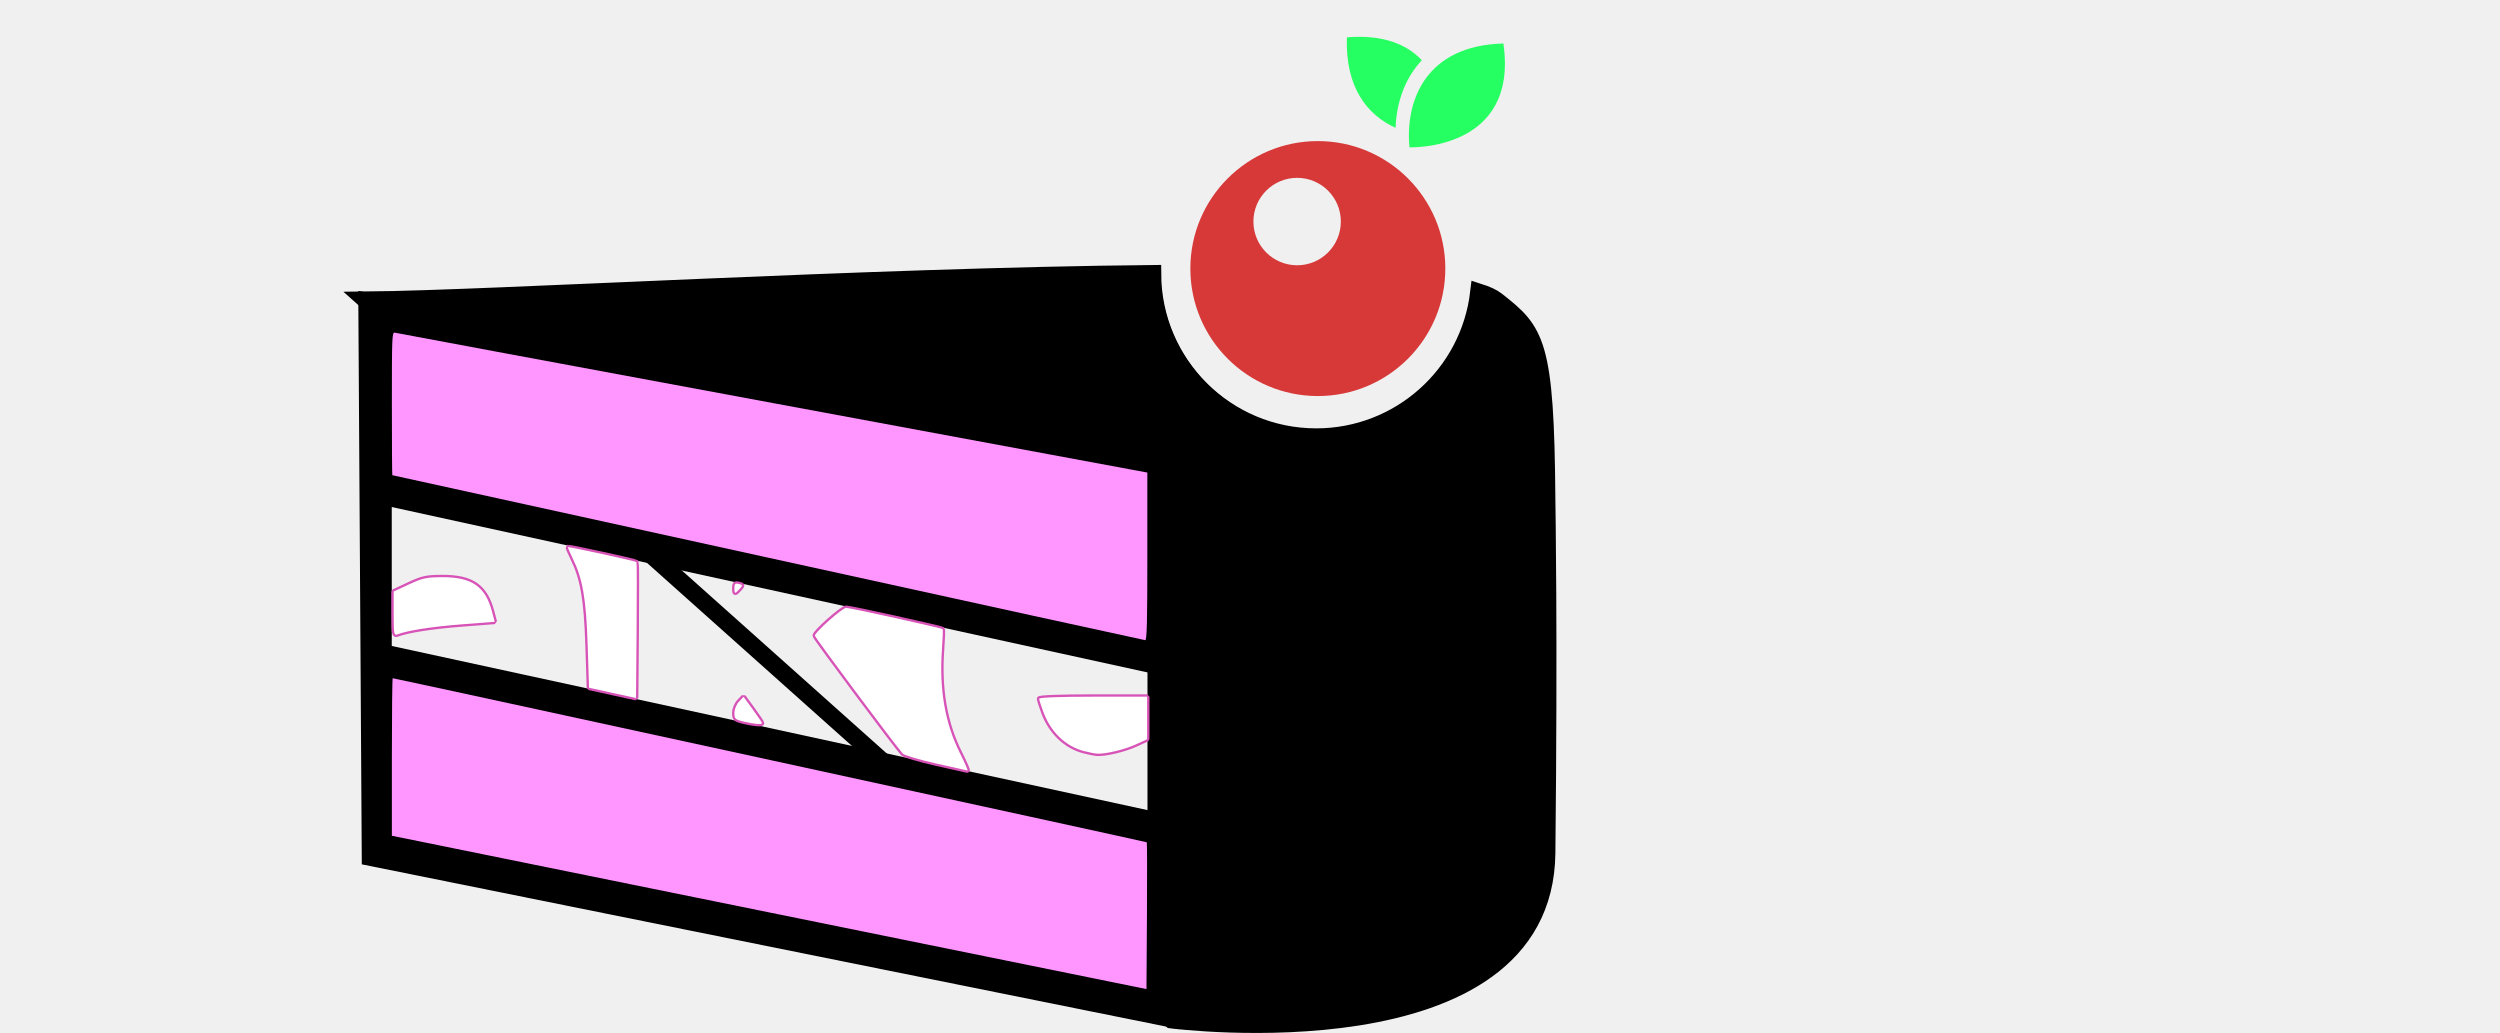
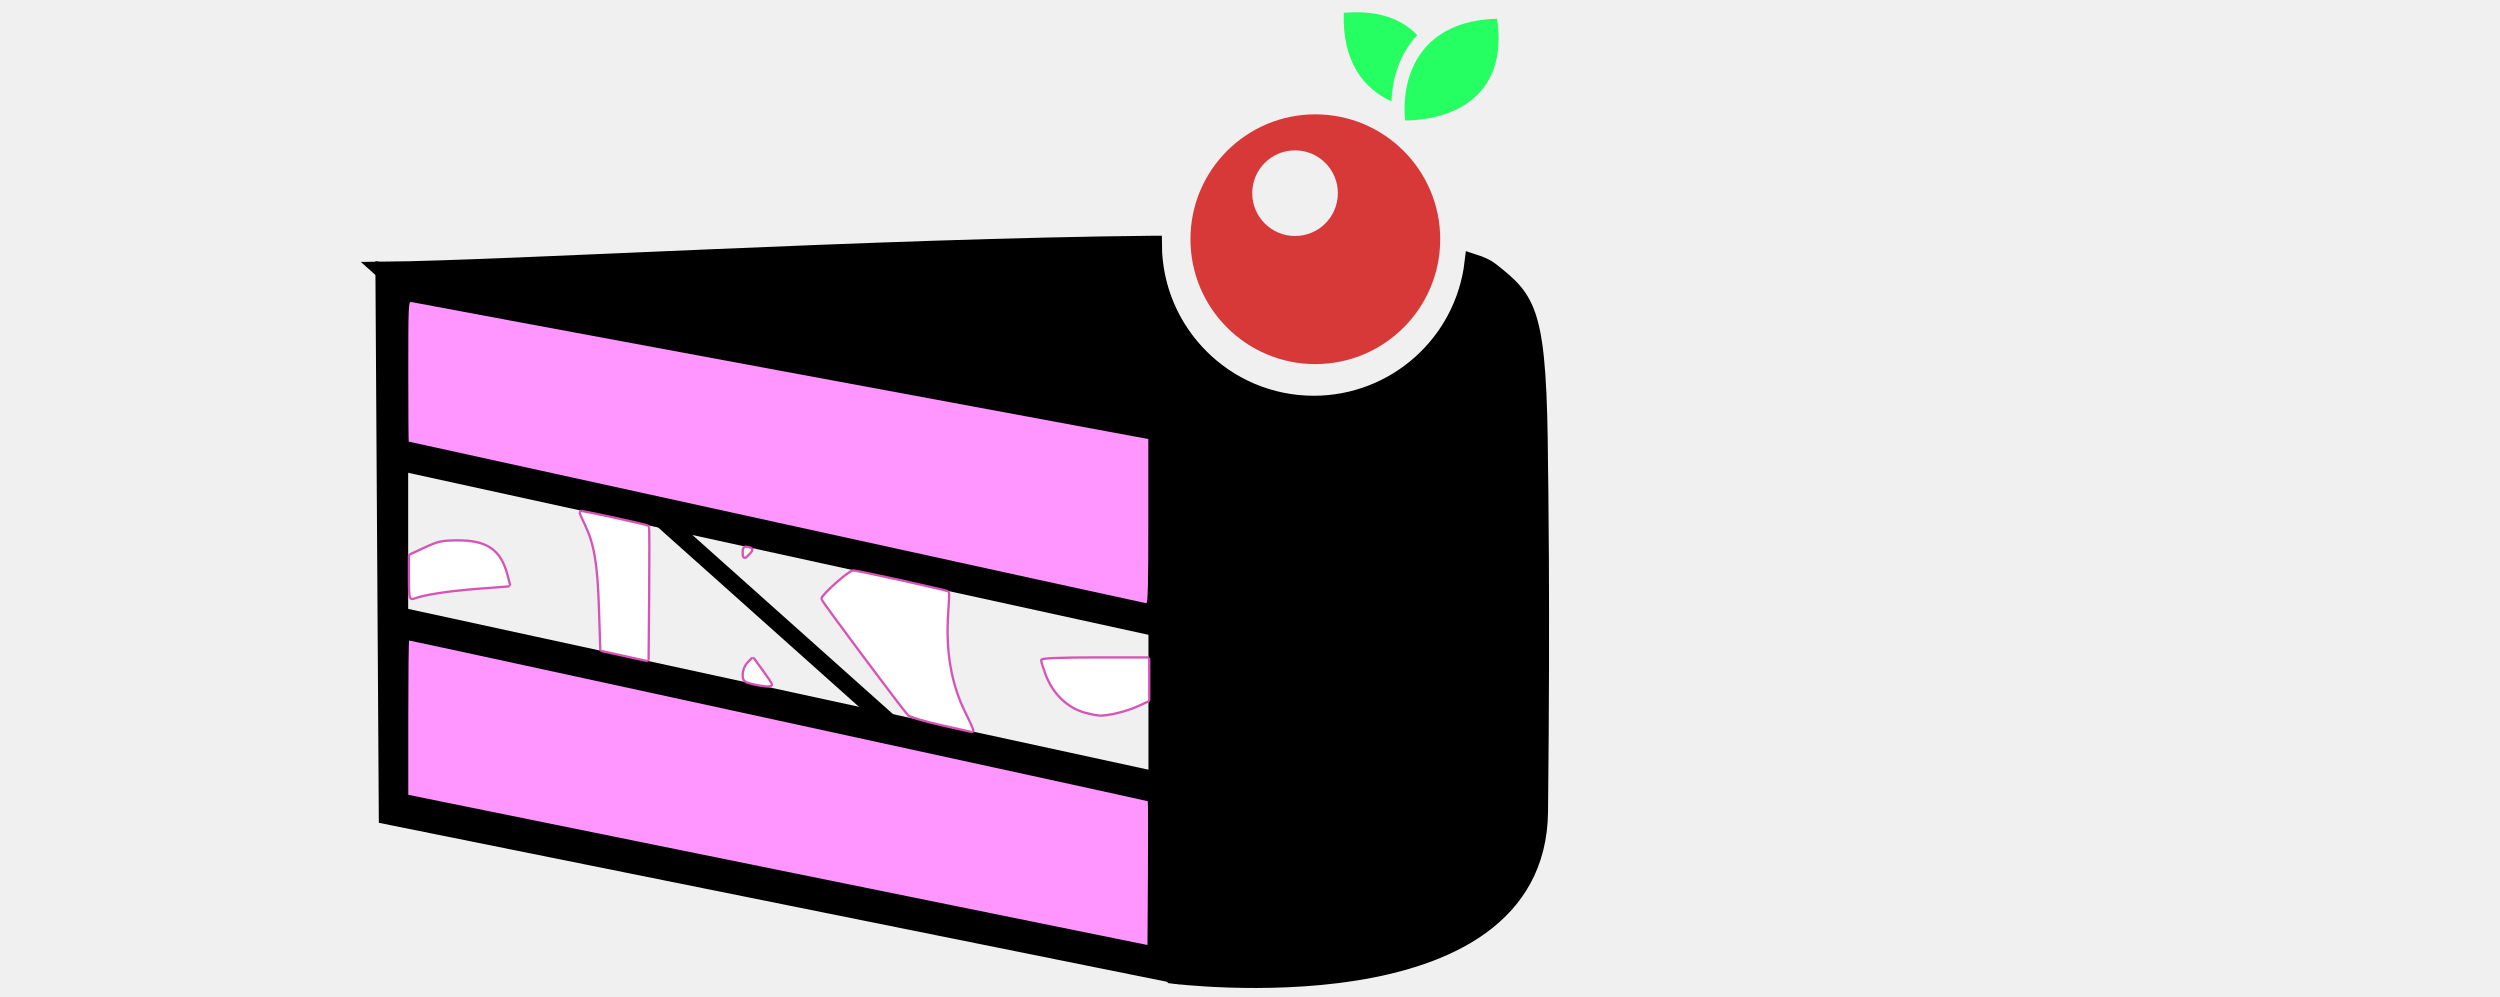
- <svg xmlns="http://www.w3.org/2000/svg" id="svg8" version="1.1" viewBox="0 0 111.629 46.124" height="46.124mm" width="111.629mm">
+ <svg xmlns="http://www.w3.org/2000/svg" width="111.629mm" height="44.48mm" viewBox="0 0 111.629 44.48" version="1.1" id="svg8">
  <defs id="defs2" />
-   <g transform="translate(-68.80904,-34.87277)" id="layer1">
-     <g transform="matrix(0.8131998,0,0,0.8131998,102.0697,26.4703)" id="g950">
-       <path style="fill:none;stroke:#000000;stroke-width:0.865;stroke-linecap:butt;stroke-linejoin:miter;stroke-miterlimit:4;stroke-dasharray:none;stroke-opacity:1;paint-order:normal" d="m -20.794,26.822 0.189,30.616 44.034,8.882 0.189,-31.372 C 2.112,30.552 0.326,30.438 -20.794,26.822 Z" id="path831" />
-       <path id="path833" transform="matrix(0.3253608,0,0,0.3253608,-40.90101,10.3326)" d="M 194.484 46.207 C 146.466 46.672 83.255 50.477 61.799 50.68 L 197.721 172.078 C 197.721 172.078 260.614 180.126 261.006 143.975 C 261.407 106.982 261.006 84.42 261.006 84.42 C 260.819 57.62 259.207 55.964 252.525 50.717 C 251.877 50.207 250.88 49.75 249.596 49.338 A 27.662 27.662 0 0 1 222.143 73.775 A 27.662 27.662 0 0 1 194.484 46.207 z " style="fill:none;stroke:#000000;stroke-width:2.966;stroke-linecap:butt;stroke-linejoin:miter;stroke-miterlimit:4;stroke-dasharray:none;stroke-opacity:1" />
-       <path id="path839" transform="matrix(0.3253608,0,0,0.3253608,-40.90101,10.3326)" d="M 195.068 46.805 C 192.875 46.818 190.611 46.841 188.264 46.875 C 164.76 47.214 154.76 48.709 111.146 50.537 C 95.169 51.207 71.954 50.948 71.102 50.967 C 70.249 50.986 89.534 53.634 102.41 55.848 C 115.286 58.061 131.552 60.922 138.555 62.203 C 150.914 64.464 197.769 73.708 199.26 74.18 C 199.97 74.404 199.989 76.383 199.709 122.41 L 199.416 170.406 L 200.406 170.633 C 200.951 170.758 202.688 170.931 204.27 171.018 C 205.851 171.104 210.451 171.101 214.492 171.01 C 233.206 170.589 245.4 166.956 252.781 159.604 C 255.925 156.472 257.48 153.854 258.6 149.809 C 259.247 147.468 259.307 144.023 259.291 109.666 C 259.273 70.015 259.087 65.129 257.387 59.623 C 256.39 56.397 253.504 53.107 250.316 51.562 C 250.157 51.485 249.956 51.41 249.781 51.334 A 27.662 27.662 0 0 1 222.691 73.42 A 27.662 27.662 0 0 1 195.068 46.805 z " style="fill:#000000;fill-opacity:1;stroke:#000000;stroke-width:1.497;stroke-linecap:round;stroke-linejoin:miter;stroke-miterlimit:4;stroke-dasharray:none;stroke-dashoffset:0;stroke-opacity:1;paint-order:markers fill stroke" />
-       <path style="fill:none;stroke:#000000;stroke-width:0.265px;stroke-linecap:butt;stroke-linejoin:miter;stroke-opacity:1" d="m -19.523,28.378 v 27.996 l 41.761,8.486 V 36.129 Z" id="path853" />
-       <path style="fill:#000000;fill-opacity:1;stroke:#000000;stroke-width:0.345;stroke-linecap:round;stroke-linejoin:miter;stroke-miterlimit:4;stroke-dasharray:none;stroke-dashoffset:0;stroke-opacity:1;paint-order:normal" d="m 1.41,61.407 c -11.833,-2.388 -21.523,-4.348 -21.532,-4.357 -0.02,-0.018 -0.216,-29.664 -0.197,-29.674 0.014,-0.007 14.378,2.432 17.92,3.043 5.667,0.977 11.432,2.066 19.11,3.609 2.756,0.554 5.335,1.072 5.73,1.151 l 0.718,0.144 -0.001,0.337 c -0.021,4.873 -0.199,30.058 -0.213,30.07 -0.011,0.009 -9.701,-1.937 -21.535,-4.325 z M 22.424,50.514 V 35.996 L 1.427,32.102 C -10.122,29.961 -19.593,28.21 -19.621,28.211 c -0.028,0.002 -0.05,6.37 -0.05,14.152 l 3.2e-5,14.149 20.897,4.253 c 11.493,2.339 20.965,4.256 21.047,4.26 l 0.15,0.007 z" id="path855" />
-       <path style="fill:none;stroke:#000000;stroke-width:1.665;stroke-linecap:butt;stroke-linejoin:miter;stroke-miterlimit:4;stroke-dasharray:none;stroke-opacity:1" d="m -20.258,37.131 46.104,10.089" id="path859" />
-       <path style="fill:none;stroke:#000000;stroke-width:1.665;stroke-linecap:butt;stroke-linejoin:miter;stroke-miterlimit:4;stroke-dasharray:none;stroke-opacity:1" d="m -19.857,46.552 44.3,9.622" id="path861" />
-       <path style="fill:#ff95ff;fill-opacity:1;stroke:#000000;stroke-width:0.595;stroke-linecap:square;stroke-linejoin:bevel;stroke-miterlimit:4;stroke-dasharray:none;stroke-dashoffset:0;stroke-opacity:1;paint-order:stroke markers fill" d="M 1.263,40.95 C -10.066,38.463 -19.347,36.427 -19.36,36.425 c -0.013,-0.002 -0.024,-1.773 -0.024,-3.936 0,-3.724 0.009,-3.93 0.168,-3.889 0.093,0.024 9.426,1.762 20.741,3.862 l 20.573,3.818 8e-6,4.607 c 5e-6,3.628 -0.025,4.604 -0.118,4.596 -0.065,-0.006 -9.388,-2.045 -20.718,-4.533 z" id="path869" />
-       <path style="fill:#ff95ff;fill-opacity:1;stroke:#000000;stroke-width:0.595;stroke-linecap:round;stroke-linejoin:miter;stroke-miterlimit:4;stroke-dasharray:none;stroke-dashoffset:0;stroke-opacity:1;paint-order:stroke markers fill" d="m 1.334,60.432 -20.718,-4.209 v -4.325 c 0,-2.379 0.021,-4.325 0.047,-4.325 0.108,0 41.375,8.979 41.405,9.009 0.018,0.018 0.022,1.839 0.008,4.046 l -0.025,4.014 z" id="path871" />
-       <path id="path873-0" transform="matrix(0.3253608,0,0,0.3253608,-40.90101,10.3326)" d="M 222.402 23.809 A 21.515 21.515 0 0 0 200.887 45.324 A 21.515 21.515 0 0 0 222.402 66.838 A 21.515 21.515 0 0 0 243.916 45.324 A 21.515 21.515 0 0 0 222.402 23.809 z M 218.906 30.014 A 7.376 7.376 0 0 1 226.283 37.391 A 7.376 7.376 0 0 1 218.906 44.768 A 7.376 7.376 0 0 1 211.529 37.391 A 7.376 7.376 0 0 1 218.906 30.014 z " style="fill:#d73939;fill-opacity:1;stroke:none;stroke-width:1.829;stroke-linecap:square;stroke-linejoin:bevel;stroke-miterlimit:4;stroke-dasharray:none;stroke-dashoffset:0;stroke-opacity:1;paint-order:stroke markers fill" />
-       <g id="g932" transform="translate(-78.99072,-49.79508)">
-         <g transform="translate(0,0.41083)" id="g1139">
-           <path style="fill:#26ff61;fill-opacity:1;stroke:none;stroke-width:0.172px;stroke-linecap:butt;stroke-linejoin:miter;stroke-opacity:1" d="m 112.587,61.741 c -0.174,0.003 -0.355,0.013 -0.542,0.028 -0.093,2.743 1.11,4.259 2.674,4.968 0.049,-1.331 0.47,-2.671 1.441,-3.713 -0.724,-0.766 -1.844,-1.317 -3.574,-1.283 z" id="path894-4" />
-           <path style="fill:#26ff61;fill-opacity:1;stroke:none;stroke-width:0.172px;stroke-linecap:butt;stroke-linejoin:miter;stroke-opacity:1" d="m 115.481,67.806 c -0.241,-2.588 0.909,-5.593 5.158,-5.701 0.857,5.926 -5.158,5.701 -5.158,5.701 z" id="path894" />
+   <g id="layer1" transform="matrix(0.979563,0,0,0.979563,-66.31195,-35.22551)">
+     <g id="g950" transform="matrix(0.8131998,0,0,0.8131998,102.0697,26.4703)">
+       <path id="path831" d="m -20.794,26.822 0.189,30.616 44.034,8.882 0.189,-31.372 C 2.112,30.552 0.326,30.438 -20.794,26.822 Z" style="fill:none;stroke:#000000;stroke-width:0.865;stroke-linecap:butt;stroke-linejoin:miter;stroke-miterlimit:4;stroke-dasharray:none;stroke-opacity:1;paint-order:normal" />
+       <path style="fill:none;stroke:#000000;stroke-width:2.966;stroke-linecap:butt;stroke-linejoin:miter;stroke-miterlimit:4;stroke-dasharray:none;stroke-opacity:1" d="M 194.484,46.207 C 146.466,46.672 83.255,50.477 61.799,50.68 L 197.721,172.078 c 0,0 62.894,8.048 63.285,-28.104 0.401,-36.993 0,-59.555 0,-59.555 -0.187,-26.8 -1.799,-28.456 -8.48,-33.703 -0.649,-0.509 -1.645,-0.967 -2.93,-1.379 a 27.662,27.662 0 0 1 -27.453,24.438 27.662,27.662 0 0 1 -27.658,-27.568 z" transform="matrix(0.3253608,0,0,0.3253608,-40.90101,10.3326)" id="path833" />
+       <path style="fill:#000000;fill-opacity:1;stroke:#000000;stroke-width:1.497;stroke-linecap:round;stroke-linejoin:miter;stroke-miterlimit:4;stroke-dasharray:none;stroke-dashoffset:0;stroke-opacity:1;paint-order:markers fill stroke" d="m 195.068,46.805 c -2.193,0.013 -4.458,0.036 -6.805,0.07 -23.504,0.339 -33.504,1.834 -77.117,3.662 -15.977,0.67 -39.193,0.411 -40.045,0.43 -0.852,0.019 18.432,2.667 31.309,4.881 12.876,2.214 29.142,5.074 36.145,6.355 12.36,2.261 59.214,11.505 60.705,11.977 0.71,0.225 0.73,2.203 0.449,48.23 l -0.293,47.996 0.99,0.227 c 0.544,0.125 2.282,0.299 3.863,0.385 1.581,0.086 6.182,0.083 10.223,-0.008 18.713,-0.421 30.908,-4.053 38.289,-11.406 3.144,-3.132 4.699,-5.75 5.818,-9.795 0.648,-2.341 0.707,-5.786 0.691,-40.143 -0.018,-39.651 -0.204,-44.537 -1.904,-50.043 -0.996,-3.226 -3.882,-6.516 -7.07,-8.061 -0.159,-0.077 -0.36,-0.152 -0.535,-0.229 a 27.662,27.662 0 0 1 -27.09,22.086 27.662,27.662 0 0 1 -27.623,-26.615 z" transform="matrix(0.3253608,0,0,0.3253608,-40.90101,10.3326)" id="path839" />
+       <path id="path853" d="m -19.523,28.378 v 27.996 l 41.761,8.486 V 36.129 Z" style="fill:none;stroke:#000000;stroke-width:0.265px;stroke-linecap:butt;stroke-linejoin:miter;stroke-opacity:1" />
+       <path id="path855" d="m 1.41,61.407 c -11.833,-2.388 -21.523,-4.348 -21.532,-4.357 -0.02,-0.018 -0.216,-29.664 -0.197,-29.674 0.014,-0.007 14.378,2.432 17.92,3.043 5.667,0.977 11.432,2.066 19.11,3.609 2.756,0.554 5.335,1.072 5.73,1.151 l 0.718,0.144 -0.001,0.337 c -0.021,4.873 -0.199,30.058 -0.213,30.07 -0.011,0.009 -9.701,-1.937 -21.535,-4.325 z M 22.424,50.514 V 35.996 L 1.427,32.102 C -10.122,29.961 -19.593,28.21 -19.621,28.211 c -0.028,0.002 -0.05,6.37 -0.05,14.152 l 3.2e-5,14.149 20.897,4.253 c 11.493,2.339 20.965,4.256 21.047,4.26 l 0.15,0.007 z" style="fill:#000000;fill-opacity:1;stroke:#000000;stroke-width:0.345;stroke-linecap:round;stroke-linejoin:miter;stroke-miterlimit:4;stroke-dasharray:none;stroke-dashoffset:0;stroke-opacity:1;paint-order:normal" />
+       <path id="path859" d="m -20.258,37.131 46.104,10.089" style="fill:none;stroke:#000000;stroke-width:1.665;stroke-linecap:butt;stroke-linejoin:miter;stroke-miterlimit:4;stroke-dasharray:none;stroke-opacity:1" />
+       <path id="path861" d="m -19.857,46.552 44.3,9.622" style="fill:none;stroke:#000000;stroke-width:1.665;stroke-linecap:butt;stroke-linejoin:miter;stroke-miterlimit:4;stroke-dasharray:none;stroke-opacity:1" />
+       <path id="path869" d="M 1.263,40.95 C -10.066,38.463 -19.347,36.427 -19.36,36.425 c -0.013,-0.002 -0.024,-1.773 -0.024,-3.936 0,-3.724 0.009,-3.93 0.168,-3.889 0.093,0.024 9.426,1.762 20.741,3.862 l 20.573,3.818 8e-6,4.607 c 5e-6,3.628 -0.025,4.604 -0.118,4.596 -0.065,-0.006 -9.388,-2.045 -20.718,-4.533 z" style="fill:#ff95ff;fill-opacity:1;stroke:#000000;stroke-width:0.595;stroke-linecap:square;stroke-linejoin:bevel;stroke-miterlimit:4;stroke-dasharray:none;stroke-dashoffset:0;stroke-opacity:1;paint-order:stroke markers fill" />
+       <path id="path871" d="m 1.334,60.432 -20.718,-4.209 v -4.325 c 0,-2.379 0.021,-4.325 0.047,-4.325 0.108,0 41.375,8.979 41.405,9.009 0.018,0.018 0.022,1.839 0.008,4.046 l -0.025,4.014 z" style="fill:#ff95ff;fill-opacity:1;stroke:#000000;stroke-width:0.595;stroke-linecap:round;stroke-linejoin:miter;stroke-miterlimit:4;stroke-dasharray:none;stroke-dashoffset:0;stroke-opacity:1;paint-order:stroke markers fill" />
+       <path style="fill:#d73939;fill-opacity:1;stroke:none;stroke-width:1.829;stroke-linecap:square;stroke-linejoin:bevel;stroke-miterlimit:4;stroke-dasharray:none;stroke-dashoffset:0;stroke-opacity:1;paint-order:stroke markers fill" d="m 222.402,23.809 a 21.515,21.515 0 0 0 -21.516,21.516 21.515,21.515 0 0 0 21.516,21.514 21.515,21.515 0 0 0 21.514,-21.514 21.515,21.515 0 0 0 -21.514,-21.516 z m -3.496,6.205 a 7.376,7.376 0 0 1 7.377,7.377 7.376,7.376 0 0 1 -7.377,7.377 7.376,7.376 0 0 1 -7.377,-7.377 7.376,7.376 0 0 1 7.377,-7.377 z" transform="matrix(0.3253608,0,0,0.3253608,-40.90101,10.3326)" id="path873-0" />
+       <g transform="translate(-78.99072,-49.79508)" id="g932">
+         <g id="g1139" transform="translate(0,0.41083)">
+           <path id="path894-4" d="m 112.587,61.741 c -0.174,0.003 -0.355,0.013 -0.542,0.028 -0.093,2.743 1.11,4.259 2.674,4.968 0.049,-1.331 0.47,-2.671 1.441,-3.713 -0.724,-0.766 -1.844,-1.317 -3.574,-1.283 z" style="fill:#26ff61;fill-opacity:1;stroke:none;stroke-width:0.172px;stroke-linecap:butt;stroke-linejoin:miter;stroke-opacity:1" />
+           <path id="path894" d="m 115.481,67.806 c -0.241,-2.588 0.909,-5.593 5.158,-5.701 0.857,5.926 -5.158,5.701 -5.158,5.701 z" style="fill:#26ff61;fill-opacity:1;stroke:none;stroke-width:0.172px;stroke-linecap:butt;stroke-linejoin:miter;stroke-opacity:1" />
        </g>
      </g>
-       <path transform="matrix(0.3253608,0,0,0.3253608,-40.90101,10.3326)" id="path1124" d="m 157.935,128.835 c -2.814,-0.637 -5.321,-1.382 -5.571,-1.655 -1.17,-1.276 -14.849,-19.612 -14.849,-19.904 0,-0.579 4.642,-4.7 5.281,-4.688 0.765,0.015 16.124,3.409 16.285,3.599 0.065,0.076 0.012,1.585 -0.117,3.353 -0.492,6.733 0.505,12.515 3.019,17.526 0.831,1.655 1.411,2.991 1.289,2.968 -0.122,-0.023 -2.523,-0.563 -5.337,-1.2 z" style="fill:#ffffff;fill-opacity:1;stroke:#d753b7;stroke-width:0.803;stroke-linecap:square;stroke-linejoin:bevel;stroke-miterlimit:4;stroke-dasharray:none;stroke-dashoffset:0;stroke-opacity:1;paint-order:stroke markers fill" />
-       <path transform="matrix(0.3253608,0,0,0.3253608,-40.90101,10.3326)" id="path1126" d="m 182.85,126.731 c -3.024,-0.816 -5.507,-3.2 -6.727,-6.461 -0.413,-1.104 -0.751,-2.162 -0.751,-2.351 0,-0.211 3.51,-0.344 9.107,-0.344 h 9.107 v 3.591 3.591 l -1.901,0.87 c -1.876,0.859 -4.982,1.613 -6.451,1.566 -0.415,-0.013 -1.488,-0.222 -2.384,-0.463 z" style="fill:#ffffff;fill-opacity:1;stroke:#d753b7;stroke-width:0.803;stroke-linecap:square;stroke-linejoin:bevel;stroke-miterlimit:4;stroke-dasharray:none;stroke-dashoffset:0;stroke-opacity:1;paint-order:stroke markers fill" />
-       <path transform="matrix(0.3253608,0,0,0.3253608,-40.90101,10.3326)" id="path1128" d="m 125.461,121.768 c -1.373,-0.33 -1.518,-0.469 -1.518,-1.452 0,-0.622 0.33,-1.438 0.771,-1.907 l 0.771,-0.82 1.551,2.131 c 0.853,1.172 1.551,2.214 1.551,2.315 0,0.269 -1.389,0.151 -3.125,-0.267 z" style="fill:#ffffff;fill-opacity:1;stroke:#d753b7;stroke-width:0.803;stroke-linecap:square;stroke-linejoin:bevel;stroke-miterlimit:4;stroke-dasharray:none;stroke-dashoffset:0;stroke-opacity:1;paint-order:stroke markers fill" />
-       <path transform="matrix(0.3253608,0,0,0.3253608,-40.90101,10.3326)" id="path1130" d="m 103.374,116.932 -3.963,-0.868 -0.233,-7.218 c -0.251,-7.776 -0.845,-11.197 -2.543,-14.649 -0.48,-0.975 -0.834,-1.811 -0.787,-1.858 0.104,-0.104 11.401,2.354 11.562,2.515 0.063,0.063 0.072,5.252 0.02,11.531 l -0.094,11.417 z" style="fill:#ffffff;fill-opacity:1;stroke:#d753b7;stroke-width:0.803;stroke-linecap:square;stroke-linejoin:bevel;stroke-miterlimit:4;stroke-dasharray:none;stroke-dashoffset:0;stroke-opacity:1;paint-order:stroke markers fill" />
-       <path transform="matrix(0.3253608,0,0,0.3253608,-40.90101,10.3326)" id="path1132" d="m 66.443,103.56 v -3.735 l 2.589,-1.204 c 2.291,-1.066 2.938,-1.205 5.625,-1.214 4.974,-0.015 7.255,1.569 8.376,5.82 l 0.45,1.705 -5.574,0.432 c -5.019,0.389 -9.12,1.029 -10.842,1.691 -0.571,0.22 -0.625,-0.084 -0.625,-3.495 z" style="fill:#ffffff;fill-opacity:1;stroke:#d753b7;stroke-width:0.803;stroke-linecap:square;stroke-linejoin:bevel;stroke-miterlimit:4;stroke-dasharray:none;stroke-dashoffset:0;stroke-opacity:1;paint-order:stroke markers fill" />
-       <path transform="matrix(0.3253608,0,0,0.3253608,-40.90101,10.3326)" id="path1134" d="m 123.943,99.216 c 0,-0.689 0.144,-0.822 0.729,-0.669 0.689,0.18 0.695,0.227 0.123,0.859 -0.779,0.86 -0.852,0.844 -0.852,-0.191 z" style="fill:#ffffff;fill-opacity:1;stroke:#d753b7;stroke-width:0.803;stroke-linecap:square;stroke-linejoin:bevel;stroke-miterlimit:4;stroke-dasharray:none;stroke-dashoffset:0;stroke-opacity:1;paint-order:stroke markers fill" />
+       <path style="fill:#ffffff;fill-opacity:1;stroke:#d753b7;stroke-width:0.803;stroke-linecap:square;stroke-linejoin:bevel;stroke-miterlimit:4;stroke-dasharray:none;stroke-dashoffset:0;stroke-opacity:1;paint-order:stroke markers fill" d="m 157.935,128.835 c -2.814,-0.637 -5.321,-1.382 -5.571,-1.655 -1.17,-1.276 -14.849,-19.612 -14.849,-19.904 0,-0.579 4.642,-4.7 5.281,-4.688 0.765,0.015 16.124,3.409 16.285,3.599 0.065,0.076 0.012,1.585 -0.117,3.353 -0.492,6.733 0.505,12.515 3.019,17.526 0.831,1.655 1.411,2.991 1.289,2.968 -0.122,-0.023 -2.523,-0.563 -5.337,-1.2 z" id="path1124" transform="matrix(0.3253608,0,0,0.3253608,-40.90101,10.3326)" />
+       <path style="fill:#ffffff;fill-opacity:1;stroke:#d753b7;stroke-width:0.803;stroke-linecap:square;stroke-linejoin:bevel;stroke-miterlimit:4;stroke-dasharray:none;stroke-dashoffset:0;stroke-opacity:1;paint-order:stroke markers fill" d="m 182.85,126.731 c -3.024,-0.816 -5.507,-3.2 -6.727,-6.461 -0.413,-1.104 -0.751,-2.162 -0.751,-2.351 0,-0.211 3.51,-0.344 9.107,-0.344 h 9.107 v 3.591 3.591 l -1.901,0.87 c -1.876,0.859 -4.982,1.613 -6.451,1.566 -0.415,-0.013 -1.488,-0.222 -2.384,-0.463 z" id="path1126" transform="matrix(0.3253608,0,0,0.3253608,-40.90101,10.3326)" />
+       <path style="fill:#ffffff;fill-opacity:1;stroke:#d753b7;stroke-width:0.803;stroke-linecap:square;stroke-linejoin:bevel;stroke-miterlimit:4;stroke-dasharray:none;stroke-dashoffset:0;stroke-opacity:1;paint-order:stroke markers fill" d="m 125.461,121.768 c -1.373,-0.33 -1.518,-0.469 -1.518,-1.452 0,-0.622 0.33,-1.438 0.771,-1.907 l 0.771,-0.82 1.551,2.131 c 0.853,1.172 1.551,2.214 1.551,2.315 0,0.269 -1.389,0.151 -3.125,-0.267 z" id="path1128" transform="matrix(0.3253608,0,0,0.3253608,-40.90101,10.3326)" />
+       <path style="fill:#ffffff;fill-opacity:1;stroke:#d753b7;stroke-width:0.803;stroke-linecap:square;stroke-linejoin:bevel;stroke-miterlimit:4;stroke-dasharray:none;stroke-dashoffset:0;stroke-opacity:1;paint-order:stroke markers fill" d="m 103.374,116.932 -3.963,-0.868 -0.233,-7.218 c -0.251,-7.776 -0.845,-11.197 -2.543,-14.649 -0.48,-0.975 -0.834,-1.811 -0.787,-1.858 0.104,-0.104 11.401,2.354 11.562,2.515 0.063,0.063 0.072,5.252 0.02,11.531 l -0.094,11.417 z" id="path1130" transform="matrix(0.3253608,0,0,0.3253608,-40.90101,10.3326)" />
+       <path style="fill:#ffffff;fill-opacity:1;stroke:#d753b7;stroke-width:0.803;stroke-linecap:square;stroke-linejoin:bevel;stroke-miterlimit:4;stroke-dasharray:none;stroke-dashoffset:0;stroke-opacity:1;paint-order:stroke markers fill" d="m 66.443,103.56 v -3.735 l 2.589,-1.204 c 2.291,-1.066 2.938,-1.205 5.625,-1.214 4.974,-0.015 7.255,1.569 8.376,5.82 l 0.45,1.705 -5.574,0.432 c -5.019,0.389 -9.12,1.029 -10.842,1.691 -0.571,0.22 -0.625,-0.084 -0.625,-3.495 z" id="path1132" transform="matrix(0.3253608,0,0,0.3253608,-40.90101,10.3326)" />
+       <path style="fill:#ffffff;fill-opacity:1;stroke:#d753b7;stroke-width:0.803;stroke-linecap:square;stroke-linejoin:bevel;stroke-miterlimit:4;stroke-dasharray:none;stroke-dashoffset:0;stroke-opacity:1;paint-order:stroke markers fill" d="m 123.943,99.216 c 0,-0.689 0.144,-0.822 0.729,-0.669 0.689,0.18 0.695,0.227 0.123,0.859 -0.779,0.86 -0.852,0.844 -0.852,-0.191 z" id="path1134" transform="matrix(0.3253608,0,0,0.3253608,-40.90101,10.3326)" />
    </g>
-     <flowRoot transform="matrix(0.709902,0,0,0.709902,-128.003,-85.2272)" style="font-style:normal;font-weight:normal;font-size:40px;line-height:1.25;font-family:sans-serif;letter-spacing:0px;word-spacing:0px;fill:#000000;fill-opacity:1;stroke:none;stroke-width:1.512;stroke-linecap:round;stroke-linejoin:miter;stroke-miterlimit:4;stroke-dasharray:none;stroke-dashoffset:0;paint-order:markers fill stroke" id="flowRoot815" xml:space="preserve">
-       <flowRegion style="stroke-width:1.512;stroke-linecap:round;stroke-linejoin:miter;stroke-miterlimit:4;stroke-dasharray:none;stroke-dashoffset:0;paint-order:markers fill stroke" id="flowRegion817">
-         <rect style="stroke-width:1.512;stroke-linecap:round;stroke-linejoin:miter;stroke-miterlimit:4;stroke-dasharray:none;stroke-dashoffset:0;paint-order:markers fill stroke" y="182.52" x="275.714" height="222.857" width="447.143" id="rect819" />
+     <flowRoot xml:space="preserve" id="flowRoot815" style="font-style:normal;font-weight:normal;font-size:40px;line-height:1.25;font-family:sans-serif;letter-spacing:0px;word-spacing:0px;fill:#000000;fill-opacity:1;stroke:none;stroke-width:1.512;stroke-linecap:round;stroke-linejoin:miter;stroke-miterlimit:4;stroke-dasharray:none;stroke-dashoffset:0;paint-order:markers fill stroke" transform="matrix(0.709902,0,0,0.709902,-128.003,-85.2272)">
+       <flowRegion id="flowRegion817" style="stroke-width:1.512;stroke-linecap:round;stroke-linejoin:miter;stroke-miterlimit:4;stroke-dasharray:none;stroke-dashoffset:0;paint-order:markers fill stroke">
+         <rect id="rect819" width="447.143" height="222.857" x="275.714" y="182.52" style="stroke-width:1.512;stroke-linecap:round;stroke-linejoin:miter;stroke-miterlimit:4;stroke-dasharray:none;stroke-dashoffset:0;paint-order:markers fill stroke" />
      </flowRegion>
-       <flowPara style="font-style:normal;font-variant:normal;font-weight:bold;font-stretch:normal;font-size:40px;font-family:Inconsolata;-inkscape-font-specification:'Inconsolata, Bold';font-variant-ligatures:normal;font-variant-caps:normal;font-variant-numeric:normal;font-feature-settings:normal;text-align:start;writing-mode:lr-tb;text-anchor:start;fill:none;stroke:#000000;stroke-width:1.512;stroke-linecap:round;stroke-linejoin:miter;stroke-miterlimit:4;stroke-dasharray:none;stroke-dashoffset:0;stroke-opacity:1;paint-order:markers fill stroke" id="flowPara821">
-         <flowSpan id="flowSpan957" style="fill:#ffffff;fill-opacity:1;stroke:#d753b7;stroke-opacity:1">cakey</flowSpan>
-         <flowSpan id="flowSpan823" style="font-style:normal;font-variant:normal;font-weight:bold;font-stretch:normal;font-size:40px;font-family:Inconsolata;-inkscape-font-specification:'Inconsolata, Bold';font-variant-ligatures:normal;font-variant-caps:normal;font-variant-numeric:normal;font-feature-settings:normal;text-align:start;writing-mode:lr-tb;text-anchor:start;fill:#ff9ae3;fill-opacity:1;stroke-width:1.512;stroke-linecap:round;stroke-linejoin:miter;stroke-miterlimit:4;stroke-dasharray:none;stroke-dashoffset:0;paint-order:markers fill stroke">bar</flowSpan>
+       <flowPara id="flowPara821" style="font-style:normal;font-variant:normal;font-weight:bold;font-stretch:normal;font-size:40px;font-family:Inconsolata;-inkscape-font-specification:'Inconsolata, Bold';font-variant-ligatures:normal;font-variant-caps:normal;font-variant-numeric:normal;font-feature-settings:normal;text-align:start;writing-mode:lr-tb;text-anchor:start;fill:none;stroke:#000000;stroke-width:1.512;stroke-linecap:round;stroke-linejoin:miter;stroke-miterlimit:4;stroke-dasharray:none;stroke-dashoffset:0;stroke-opacity:1;paint-order:markers fill stroke">
+         <flowSpan style="fill:#ffffff;fill-opacity:1;stroke:#d753b7;stroke-opacity:1" id="flowSpan957">cakey</flowSpan>
+         <flowSpan style="font-style:normal;font-variant:normal;font-weight:bold;font-stretch:normal;font-size:40px;font-family:Inconsolata;-inkscape-font-specification:'Inconsolata, Bold';font-variant-ligatures:normal;font-variant-caps:normal;font-variant-numeric:normal;font-feature-settings:normal;text-align:start;writing-mode:lr-tb;text-anchor:start;fill:#ff9ae3;fill-opacity:1;stroke-width:1.512;stroke-linecap:round;stroke-linejoin:miter;stroke-miterlimit:4;stroke-dasharray:none;stroke-dashoffset:0;paint-order:markers fill stroke" id="flowSpan823">bar</flowSpan>
      </flowPara>
    </flowRoot>
  </g>
</svg>
